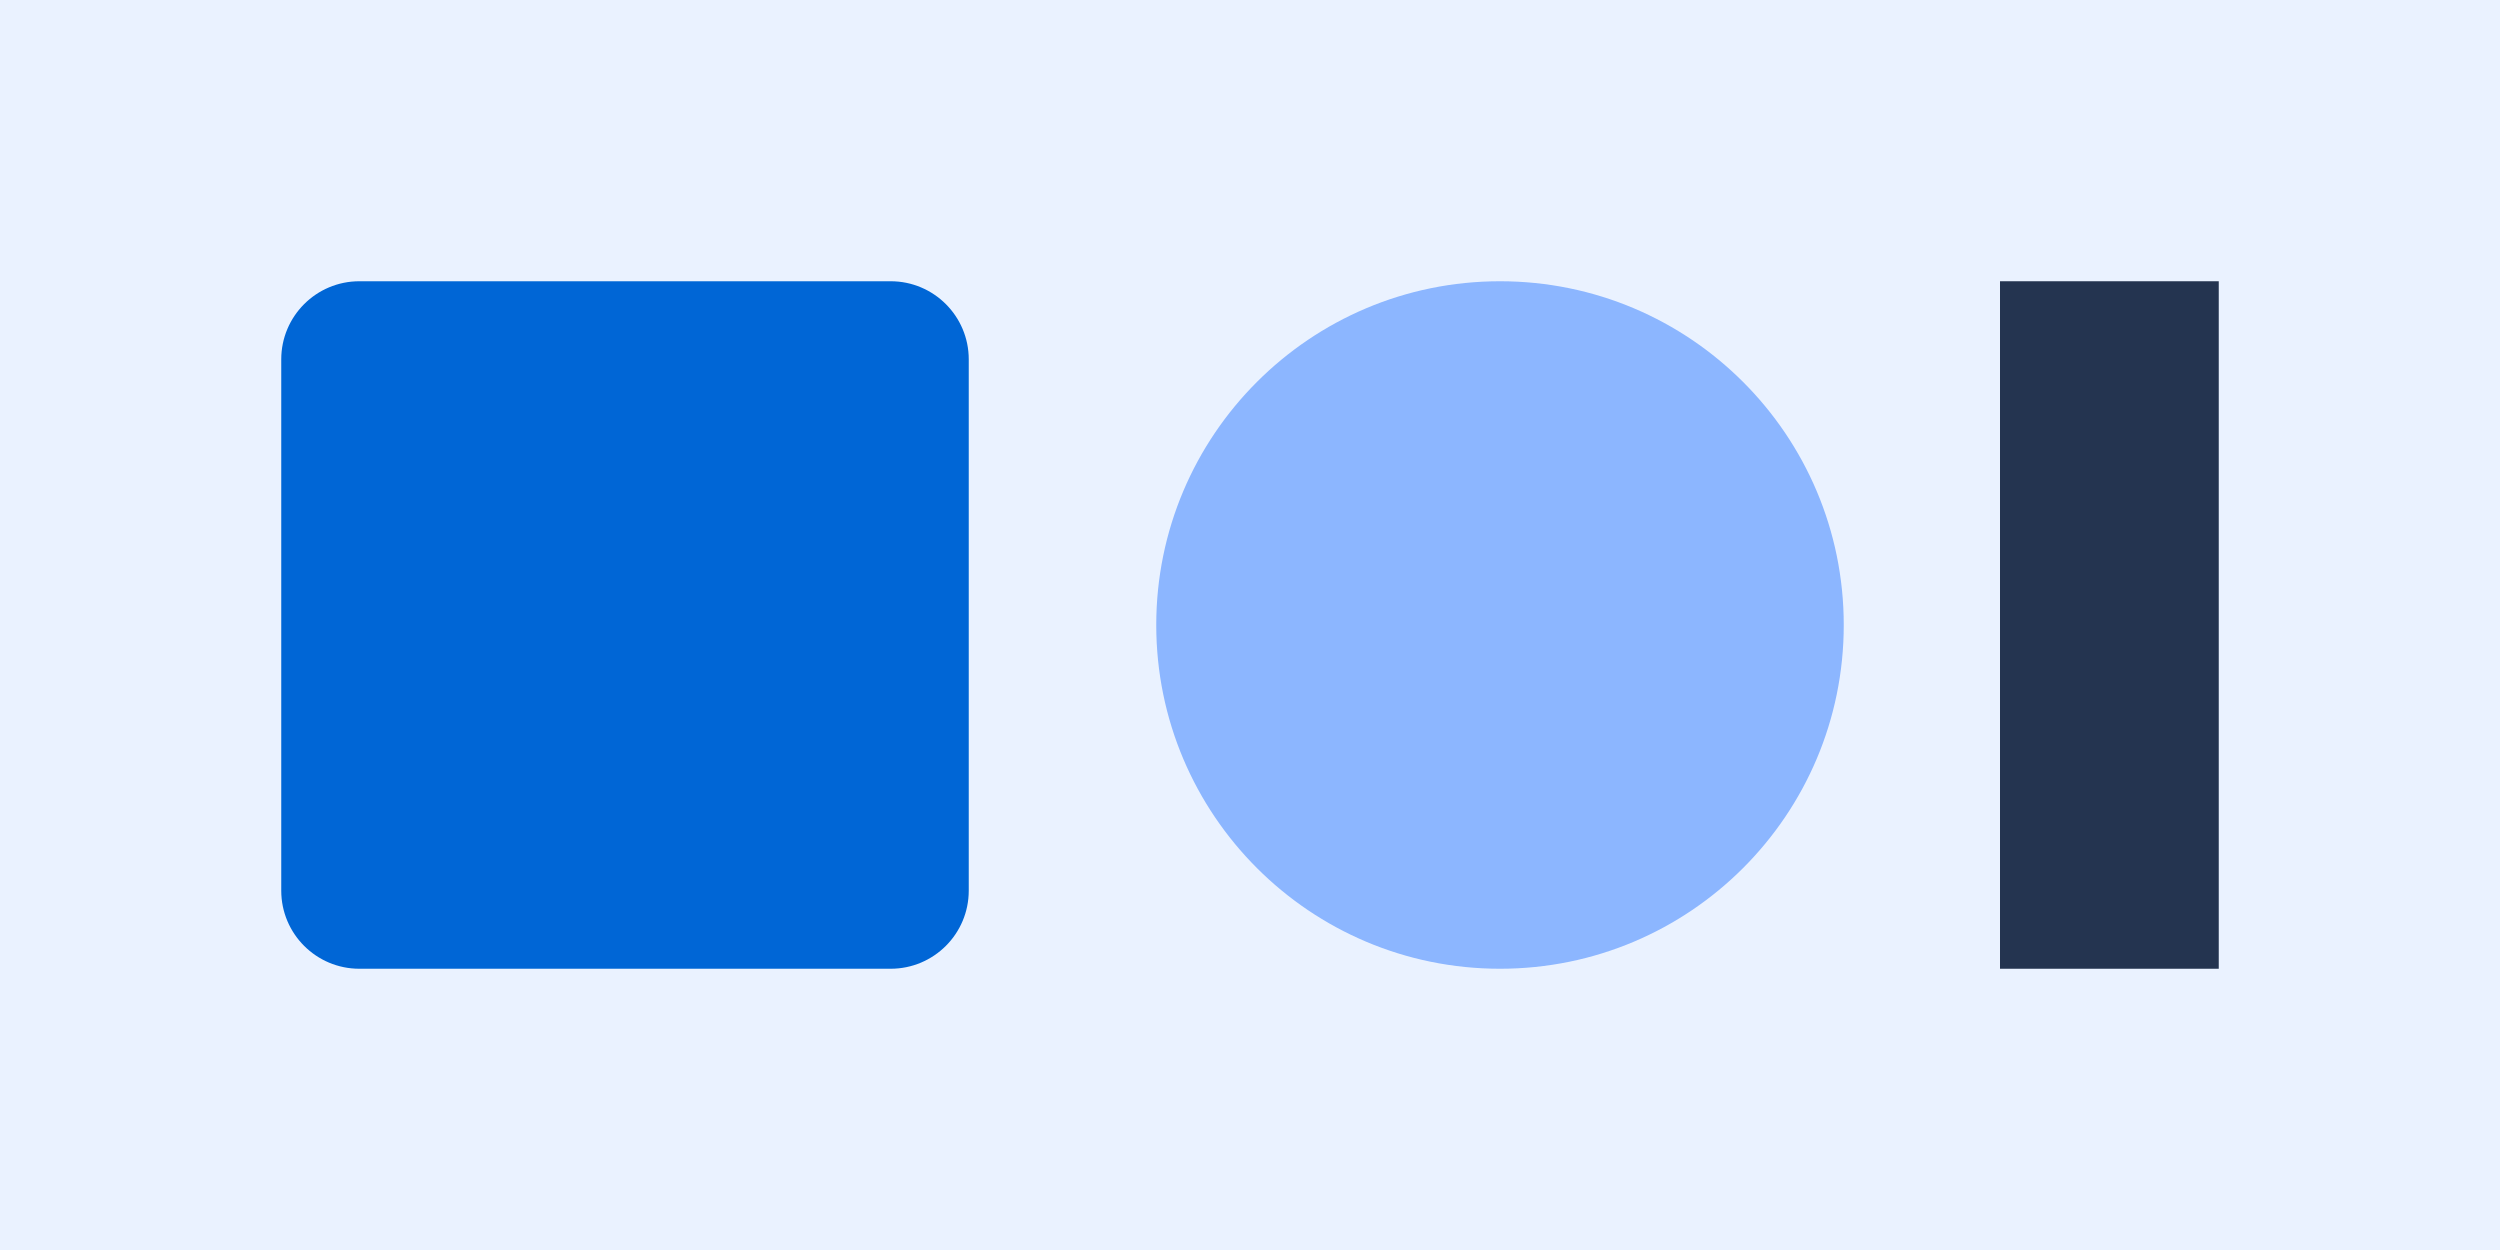
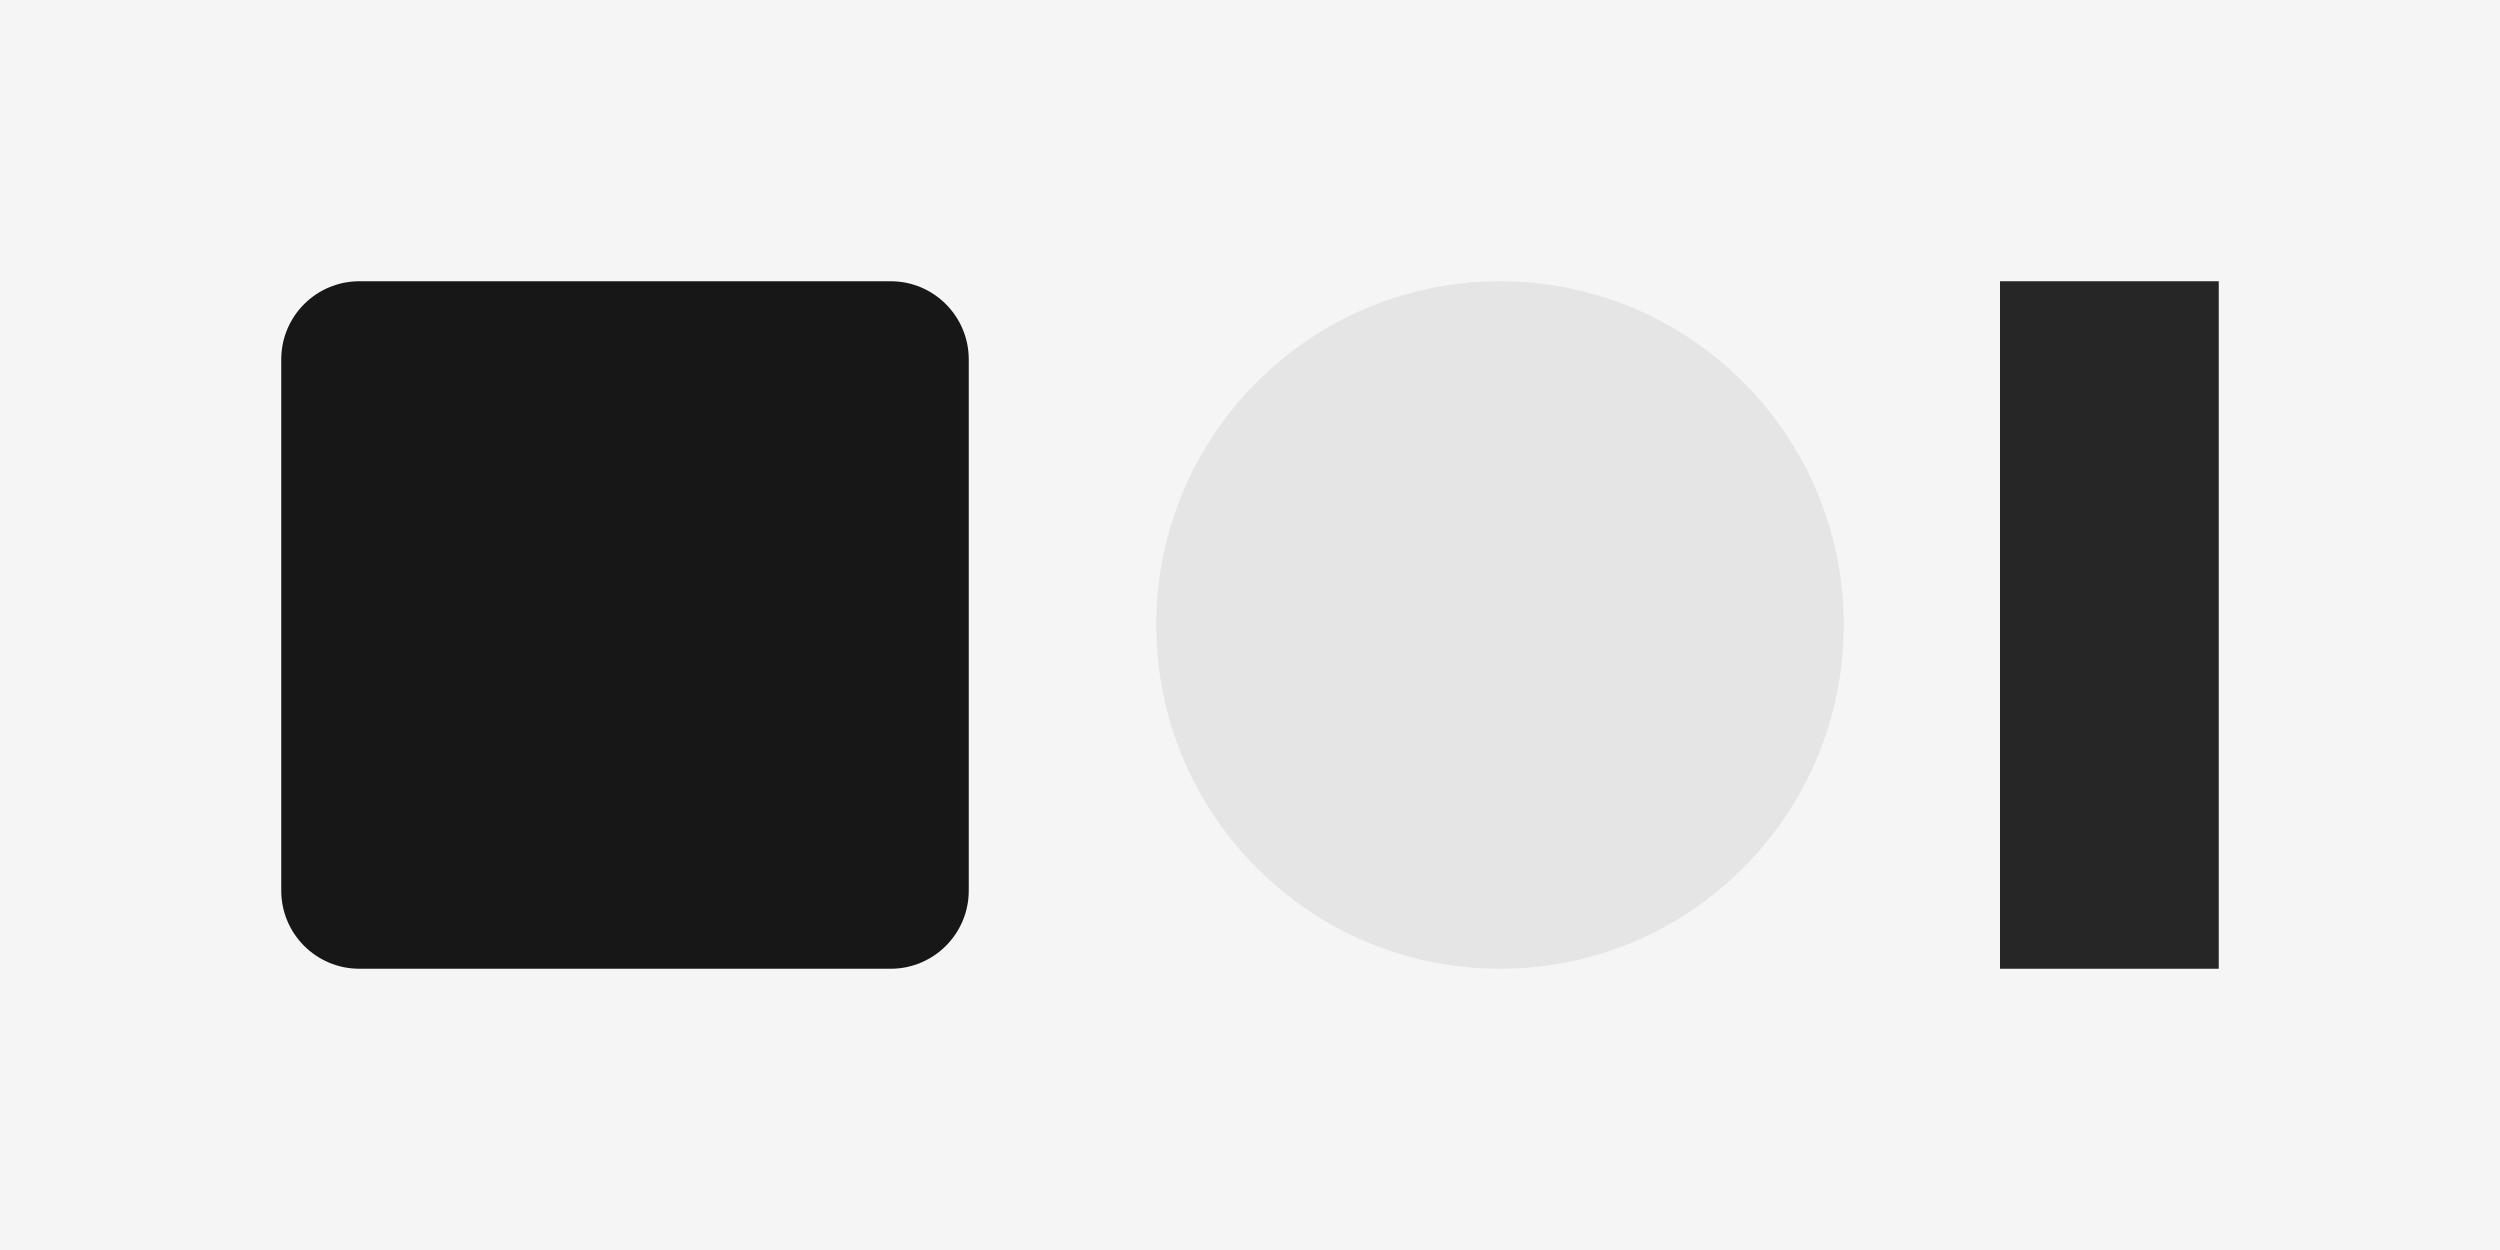
<svg xmlns="http://www.w3.org/2000/svg" width="640" height="320" viewBox="0 0 640 320">
-   <rect width="640" height="320" fill="#eaf2ff" />
-   <rect x="72" y="72" width="176" height="176" rx="20" fill="#0066d6" />
-   <circle cx="384" cy="160" r="88" fill="#8cb6ff" />
-   <path d="M512 248V72h56v176z" fill="#243450" />
+   <rect width="640" height="320" fill="#f5f5f5" />
+   <rect x="72" y="72" width="176" height="176" rx="20" fill="#171717" />
+   <circle cx="384" cy="160" r="88" fill="#e5e5e5" />
+   <path d="M512 248V72h56v176z" fill="#262626" />
</svg>
